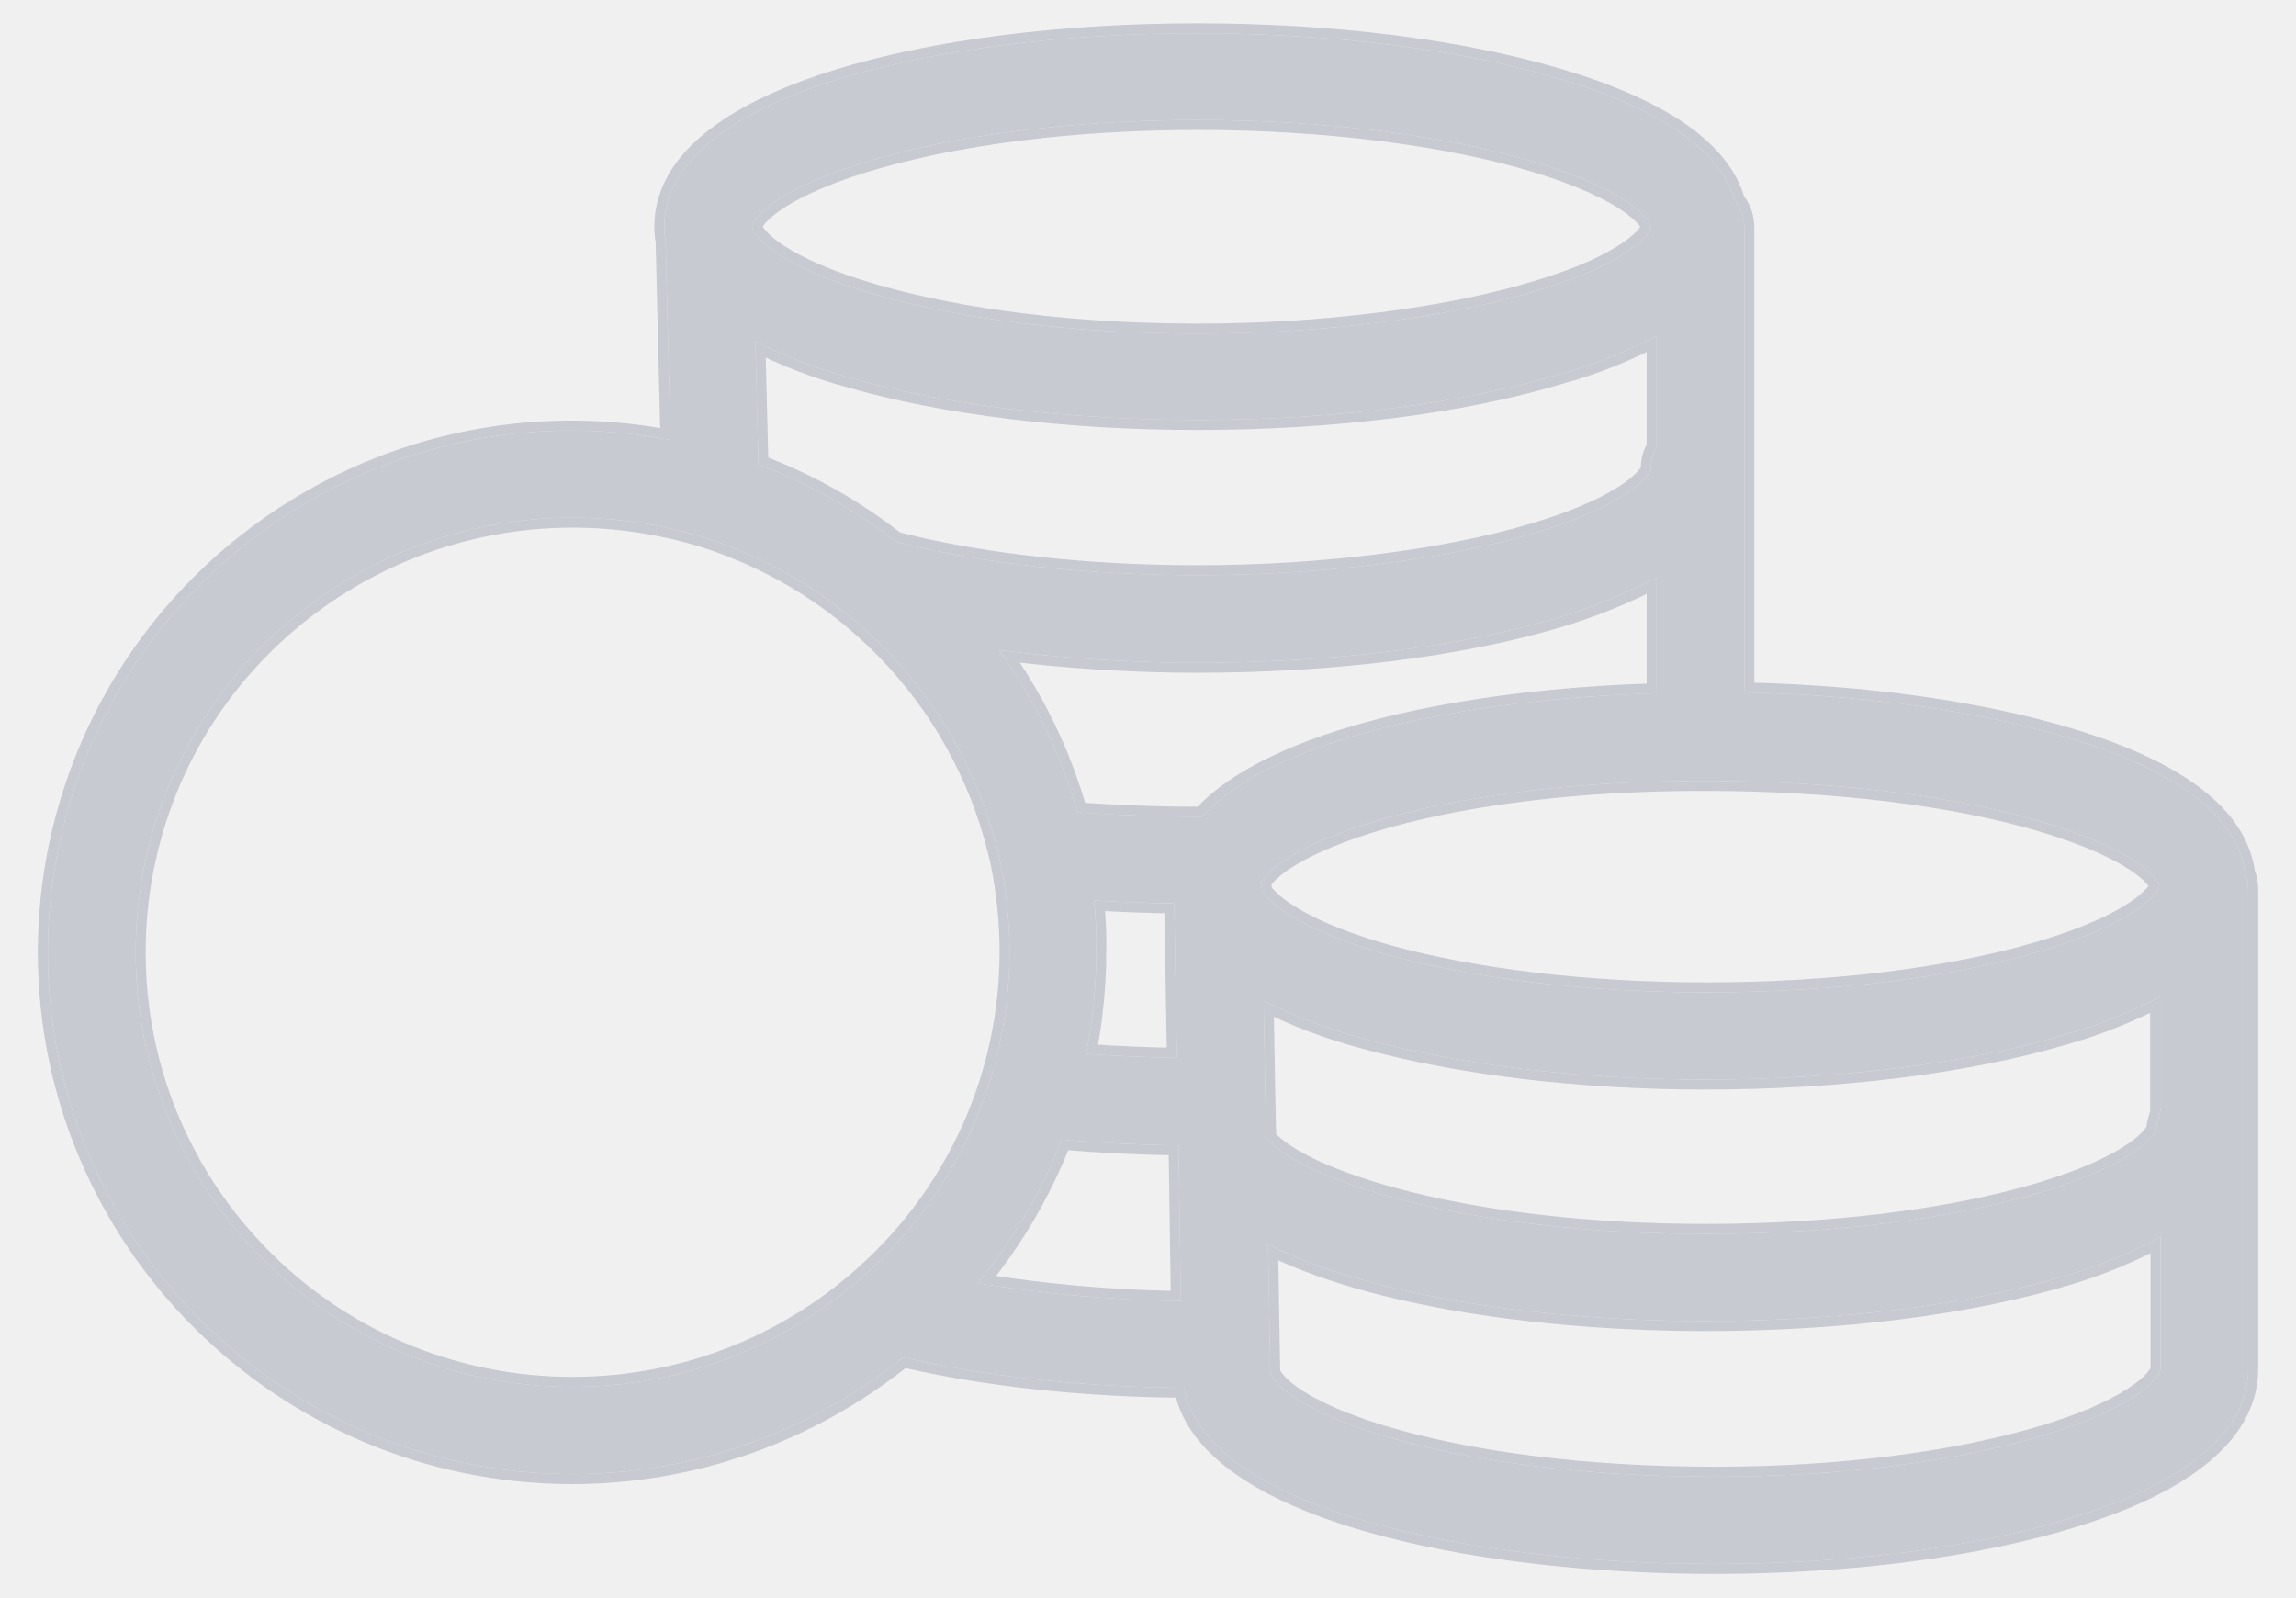
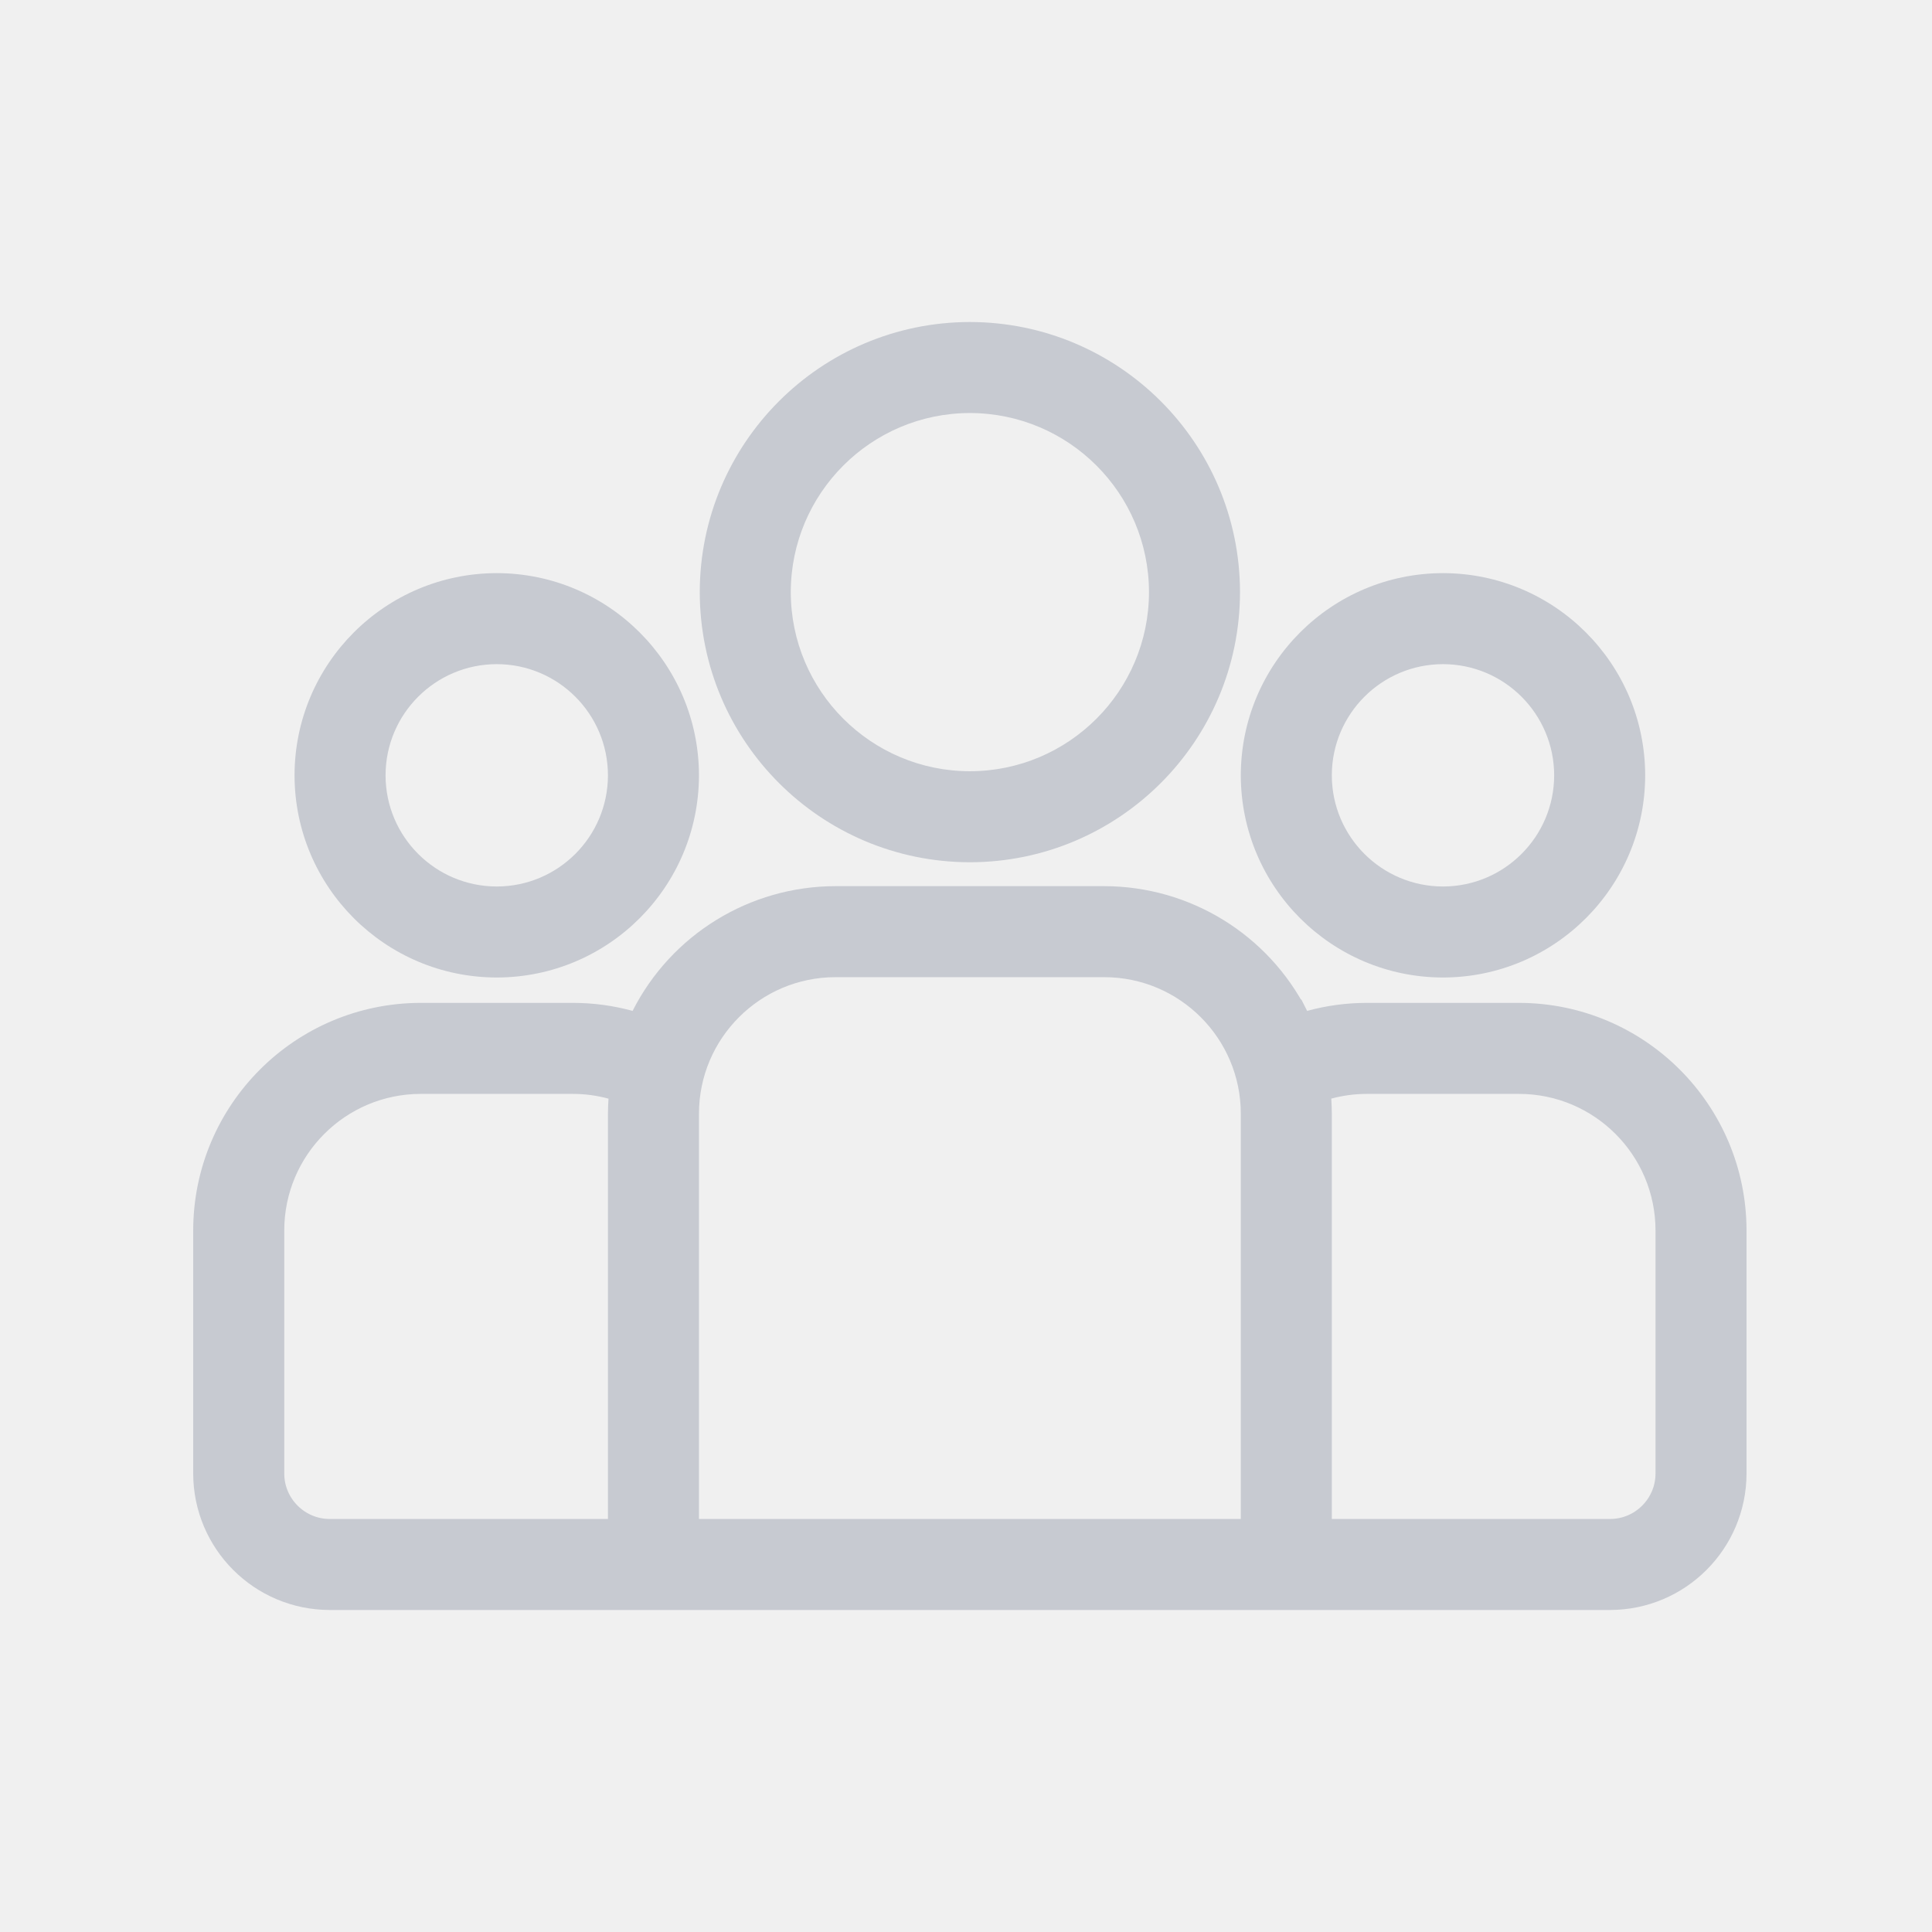
- <svg xmlns="http://www.w3.org/2000/svg" width="46" height="32" fill="none">
-   <mask id="a" maskUnits="userSpaceOnUse" x="-.042" y="-.333" width="46" height="32" fill="#000">
-     <path fill="#fff" d="M-.042-.333h46v32h-46z" />
-     <path d="M44.98 17.49c-.158-1.136-1.334-2.045-3.537-2.708-1.782-.533-4.038-.857-6.496-.909v-9.32a.813.813 0 00-.184-.524c-.29-1.013-1.466-1.834-3.503-2.445C29.285.99 26.704.667 23.992.667c-2.704 0-5.258.323-7.19.917-1.588.489-3.493 1.397-3.493 2.96 0 .097.009.193.026.289l.097 3.983c-5.697-1.092-11.2 2.638-12.29 8.315a10.314 10.314 0 00-.184 1.948c0 5.765 4.714 10.455 10.508 10.455 2.414 0 4.749-.83 6.627-2.34 1.65.384 3.581.593 5.627.61.448 2.42 5.714 3.53 10.63 3.53 2.704 0 5.25-.333 7.198-.935 1.598-.49 3.494-1.407 3.494-2.97v-9.6a.9.9 0 00-.062-.34zM17.33 3.251c1.773-.542 4.143-.847 6.67-.847 2.511 0 4.97.305 6.76.847 1.905.577 2.317 1.17 2.317 1.293 0 .122-.412.725-2.326 1.292-1.782.533-4.24.848-6.75.848-2.423 0-4.723-.28-6.47-.786-1.887-.542-2.414-1.145-2.458-1.337 0-.017 0-.026-.008-.026.008-.122.412-.716 2.264-1.284zM33.19 6.728v2.236a.704.704 0 00-.114.42c0 .113-.412.716-2.326 1.292-1.782.533-4.249.848-6.76.848-2.167 0-4.292-.227-5.977-.655-.026-.01-.044-.01-.07-.018a10.378 10.378 0 00-2.748-1.546l-.061-2.463c.606.306 1.238.55 1.896.725 1.905.55 4.371.847 6.96.847 2.713 0 5.294-.323 7.26-.917a9.542 9.542 0 001.94-.769zM17.356 25.516c-3.573 3.24-9.112 2.979-12.36-.576-3.248-3.555-2.993-9.067.58-12.298a8.791 8.791 0 015.89-2.271c.877 0 1.755.13 2.598.384a8.803 8.803 0 015.987 6.56c.114.576.175 1.17.175 1.755a8.666 8.666 0 01-2.87 6.446zm2.23.192a10.535 10.535 0 001.685-2.873c.746.06 1.536.104 2.343.113v.157l.044 2.961a27.776 27.776 0 01-4.073-.358zm2.334-7.668c.518.034 1.054.052 1.598.06 0 .018.009.044.009.062l.052 3.03a30.221 30.221 0 01-1.817-.078c.132-.673.202-1.363.202-2.044a8.182 8.182 0 00-.044-1.03zm2.16-1.678H24c-.842 0-1.658-.034-2.413-.087a10.33 10.33 0 00-1.572-3.25c1.317.167 2.643.254 3.977.254 2.712 0 5.293-.323 7.268-.917a11.33 11.33 0 001.931-.786v2.315c-3.774.104-7.672.89-9.111 2.471zm1.176 1.346c.088-.245.729-.813 2.528-1.32 1.712-.48 3.941-.742 6.285-.742h.114c2.51 0 4.969.288 6.76.83 1.852.559 2.29 1.118 2.317 1.267v.008c-.01.131-.448.734-2.397 1.31-1.8.533-4.17.821-6.68.821-2.37 0-4.635-.27-6.373-.75-1.676-.472-2.352-1.005-2.519-1.276a.736.736 0 00-.035-.149zm18.03 9.721c0 .122-.395.725-2.256 1.301-1.782.55-4.152.856-6.68.856-2.537 0-4.907-.297-6.663-.83-1.86-.567-2.238-1.152-2.238-1.283v-.018l-.044-2.524c2.09 1.057 5.574 1.537 8.77 1.537 2.712 0 5.275-.323 7.241-.917.65-.192 1.273-.454 1.87-.769v2.647zm-.079-4.839c0 .122-.404.716-2.3 1.293-1.8.541-4.187.838-6.733.838-4.819 0-8.084-1.074-8.804-1.921l-.018-.751-.035-2c.641.323 1.308.576 2.002.76 1.887.523 4.319.82 6.847.82 2.668 0 5.214-.314 7.171-.89a10.085 10.085 0 001.94-.77v2.245h.009c0 .114-.079.245-.079.376z" />
-   </mask>
-   <path d="M44.98 17.49c-.158-1.136-1.334-2.045-3.537-2.708-1.782-.533-4.038-.857-6.496-.909v-9.32a.813.813 0 00-.184-.524c-.29-1.013-1.466-1.834-3.503-2.445C29.285.99 26.704.667 23.992.667c-2.704 0-5.258.323-7.19.917-1.588.489-3.493 1.397-3.493 2.96 0 .097.009.193.026.289l.097 3.983c-5.697-1.092-11.2 2.638-12.29 8.315a10.314 10.314 0 00-.184 1.948c0 5.765 4.714 10.455 10.508 10.455 2.414 0 4.749-.83 6.627-2.34 1.65.384 3.581.593 5.627.61.448 2.42 5.714 3.53 10.63 3.53 2.704 0 5.25-.333 7.198-.935 1.598-.49 3.494-1.407 3.494-2.97v-9.6a.9.9 0 00-.062-.34zM17.33 3.251c1.773-.542 4.143-.847 6.67-.847 2.511 0 4.97.305 6.76.847 1.905.577 2.317 1.17 2.317 1.293 0 .122-.412.725-2.326 1.292-1.782.533-4.24.848-6.75.848-2.423 0-4.723-.28-6.47-.786-1.887-.542-2.414-1.145-2.458-1.337 0-.017 0-.026-.008-.026.008-.122.412-.716 2.264-1.284zM33.19 6.728v2.236a.704.704 0 00-.114.42c0 .113-.412.716-2.326 1.292-1.782.533-4.249.848-6.76.848-2.167 0-4.292-.227-5.977-.655-.026-.01-.044-.01-.07-.018a10.378 10.378 0 00-2.748-1.546l-.061-2.463c.606.306 1.238.55 1.896.725 1.905.55 4.371.847 6.96.847 2.713 0 5.294-.323 7.26-.917a9.542 9.542 0 001.94-.769zM17.356 25.516c-3.573 3.24-9.112 2.979-12.36-.576-3.248-3.555-2.993-9.067.58-12.298a8.791 8.791 0 015.89-2.271c.877 0 1.755.13 2.598.384a8.803 8.803 0 015.987 6.56c.114.576.175 1.17.175 1.755a8.666 8.666 0 01-2.87 6.446zm2.23.192a10.535 10.535 0 001.685-2.873c.746.06 1.536.104 2.343.113v.157l.044 2.961a27.776 27.776 0 01-4.073-.358zm2.334-7.668c.518.034 1.054.052 1.598.06 0 .018.009.044.009.062l.052 3.03a30.221 30.221 0 01-1.817-.078c.132-.673.202-1.363.202-2.044a8.182 8.182 0 00-.044-1.03zm2.16-1.678H24c-.842 0-1.658-.034-2.413-.087a10.33 10.33 0 00-1.572-3.25c1.317.167 2.643.254 3.977.254 2.712 0 5.293-.323 7.268-.917a11.33 11.33 0 001.931-.786v2.315c-3.774.104-7.672.89-9.111 2.471zm1.176 1.346c.088-.245.729-.813 2.528-1.32 1.712-.48 3.941-.742 6.285-.742h.114c2.51 0 4.969.288 6.76.83 1.852.559 2.29 1.118 2.317 1.267v.008c-.01.131-.448.734-2.397 1.31-1.8.533-4.17.821-6.68.821-2.37 0-4.635-.27-6.373-.75-1.676-.472-2.352-1.005-2.519-1.276a.736.736 0 00-.035-.149zm18.03 9.721c0 .122-.395.725-2.256 1.301-1.782.55-4.152.856-6.68.856-2.537 0-4.907-.297-6.663-.83-1.86-.567-2.238-1.152-2.238-1.283v-.018l-.044-2.524c2.09 1.057 5.574 1.537 8.77 1.537 2.712 0 5.275-.323 7.241-.917.65-.192 1.273-.454 1.87-.769v2.647zm-.079-4.839c0 .122-.404.716-2.3 1.293-1.8.541-4.187.838-6.733.838-4.819 0-8.084-1.074-8.804-1.921l-.018-.751-.035-2c.641.323 1.308.576 2.002.76 1.887.523 4.319.82 6.847.82 2.668 0 5.214-.314 7.171-.89a10.085 10.085 0 001.94-.77v2.245h.009c0 .114-.079.245-.079.376z" fill="#C7CAD1" />
-   <path d="M44.98 17.49c-.158-1.136-1.334-2.045-3.537-2.708-1.782-.533-4.038-.857-6.496-.909v-9.32a.813.813 0 00-.184-.524c-.29-1.013-1.466-1.834-3.503-2.445C29.285.99 26.704.667 23.992.667c-2.704 0-5.258.323-7.19.917-1.588.489-3.493 1.397-3.493 2.96 0 .097.009.193.026.289l.097 3.983c-5.697-1.092-11.2 2.638-12.29 8.315a10.314 10.314 0 00-.184 1.948c0 5.765 4.714 10.455 10.508 10.455 2.414 0 4.749-.83 6.627-2.34 1.65.384 3.581.593 5.627.61.448 2.42 5.714 3.53 10.63 3.53 2.704 0 5.25-.333 7.198-.935 1.598-.49 3.494-1.407 3.494-2.97v-9.6a.9.9 0 00-.062-.34zM17.33 3.251c1.773-.542 4.143-.847 6.67-.847 2.511 0 4.97.305 6.76.847 1.905.577 2.317 1.17 2.317 1.293 0 .122-.412.725-2.326 1.292-1.782.533-4.24.848-6.75.848-2.423 0-4.723-.28-6.47-.786-1.887-.542-2.414-1.145-2.458-1.337 0-.017 0-.026-.008-.026.008-.122.412-.716 2.264-1.284zM33.19 6.728v2.236a.704.704 0 00-.114.42c0 .113-.412.716-2.326 1.292-1.782.533-4.249.848-6.76.848-2.167 0-4.292-.227-5.977-.655-.026-.01-.044-.01-.07-.018a10.378 10.378 0 00-2.748-1.546l-.061-2.463c.606.306 1.238.55 1.896.725 1.905.55 4.371.847 6.96.847 2.713 0 5.294-.323 7.26-.917a9.542 9.542 0 001.94-.769zM17.356 25.516c-3.573 3.24-9.112 2.979-12.36-.576-3.248-3.555-2.993-9.067.58-12.298a8.791 8.791 0 015.89-2.271c.877 0 1.755.13 2.598.384a8.803 8.803 0 015.987 6.56c.114.576.175 1.17.175 1.755a8.666 8.666 0 01-2.87 6.446zm2.23.192a10.535 10.535 0 001.685-2.873c.746.06 1.536.104 2.343.113v.157l.044 2.961a27.776 27.776 0 01-4.073-.358zm2.334-7.668c.518.034 1.054.052 1.598.06 0 .018.009.044.009.062l.052 3.03a30.221 30.221 0 01-1.817-.078c.132-.673.202-1.363.202-2.044a8.182 8.182 0 00-.044-1.03zm2.16-1.678H24c-.842 0-1.658-.034-2.413-.087a10.33 10.33 0 00-1.572-3.25c1.317.167 2.643.254 3.977.254 2.712 0 5.293-.323 7.268-.917a11.33 11.33 0 001.931-.786v2.315c-3.774.104-7.672.89-9.111 2.471zm1.176 1.346c.088-.245.729-.813 2.528-1.32 1.712-.48 3.941-.742 6.285-.742h.114c2.51 0 4.969.288 6.76.83 1.852.559 2.29 1.118 2.317 1.267v.008c-.01.131-.448.734-2.397 1.31-1.8.533-4.17.821-6.68.821-2.37 0-4.635-.27-6.373-.75-1.676-.472-2.352-1.005-2.519-1.276a.736.736 0 00-.035-.149zm18.03 9.721c0 .122-.395.725-2.256 1.301-1.782.55-4.152.856-6.68.856-2.537 0-4.907-.297-6.663-.83-1.86-.567-2.238-1.152-2.238-1.283v-.018l-.044-2.524c2.09 1.057 5.574 1.537 8.77 1.537 2.712 0 5.275-.323 7.241-.917.65-.192 1.273-.454 1.87-.769v2.647zm-.079-4.839c0 .122-.404.716-2.3 1.293-1.8.541-4.187.838-6.733.838-4.819 0-8.084-1.074-8.804-1.921l-.018-.751-.035-2c.641.323 1.308.576 2.002.76 1.887.523 4.319.82 6.847.82 2.668 0 5.214-.314 7.171-.89a10.085 10.085 0 001.94-.77v2.245h.009c0 .114-.079.245-.079.376z" stroke="#C7CAD1" stroke-width=".4" mask="url(#a)" />
+ <svg xmlns="http://www.w3.org/2000/svg" width="46" height="46" fill="none">
+   <path d="m30.677 24.296.185.363.392-.108a4.903 4.903 0 0 1 1.293-.173h3.62a4.924 4.924 0 0 1 4.917 4.918v5.787a2.754 2.754 0 0 1-2.75 2.75H7.85a2.754 2.754 0 0 1-2.75-2.75v-5.787a4.924 4.924 0 0 1 4.917-4.918h3.62c.447 0 .88.06 1.292.173l.393.108.185-.363a4.922 4.922 0 0 1 4.385-2.697h6.399a4.922 4.922 0 0 1 4.385 2.697zm-16.202 12.37h.5v-10.15c0-.105.005-.213.012-.325l.027-.408-.395-.107a3.743 3.743 0 0 0-.98-.131h-3.621a3.754 3.754 0 0 0-3.75 3.75v5.788c0 .873.71 1.583 1.583 1.583h6.624zm15.068 0h.5v-10.15a3.754 3.754 0 0 0-3.751-3.75h-6.4a3.754 3.754 0 0 0-3.75 3.75v10.15h13.4zm1.667-.5v.5h7.124c.873 0 1.583-.71 1.583-1.583v-5.787a3.754 3.754 0 0 0-3.75-3.751h-3.62c-.34 0-.669.046-.981.13l-.395.108.027.408c.007.112.012.22.012.326v9.65z" fill="#C7CAD1" stroke="#C7CAD1" />
+   <path d="M11.828 13.646a4.82 4.82 0 0 0-4.815 4.814 4.82 4.82 0 0 0 4.815 4.814 4.82 4.82 0 0 0 4.814-4.814 4.82 4.82 0 0 0-4.814-4.814zm0 7.461A2.65 2.65 0 0 1 9.18 18.46a2.65 2.65 0 0 1 2.647-2.647 2.65 2.65 0 0 1 2.648 2.647 2.65 2.65 0 0 1-2.648 2.647zM23.092 7.667a6.439 6.439 0 0 0-6.431 6.431 6.439 6.439 0 0 0 6.431 6.432 6.439 6.439 0 0 0 6.432-6.432 6.439 6.439 0 0 0-6.432-6.431zm0 10.696a4.27 4.27 0 0 1-4.264-4.265 4.27 4.27 0 0 1 4.264-4.264 4.27 4.27 0 0 1 4.265 4.264 4.27 4.27 0 0 1-4.265 4.265zM34.357 13.646a4.82 4.82 0 0 0-4.814 4.814 4.82 4.82 0 0 0 4.814 4.814 4.82 4.82 0 0 0 4.814-4.814 4.82 4.82 0 0 0-4.814-4.814zm0 7.461a2.65 2.65 0 0 1-2.647-2.647 2.65 2.65 0 0 1 2.647-2.647 2.65 2.65 0 0 1 2.647 2.647 2.65 2.65 0 0 1-2.647 2.647z" fill="#C7CAD1" />
</svg>
